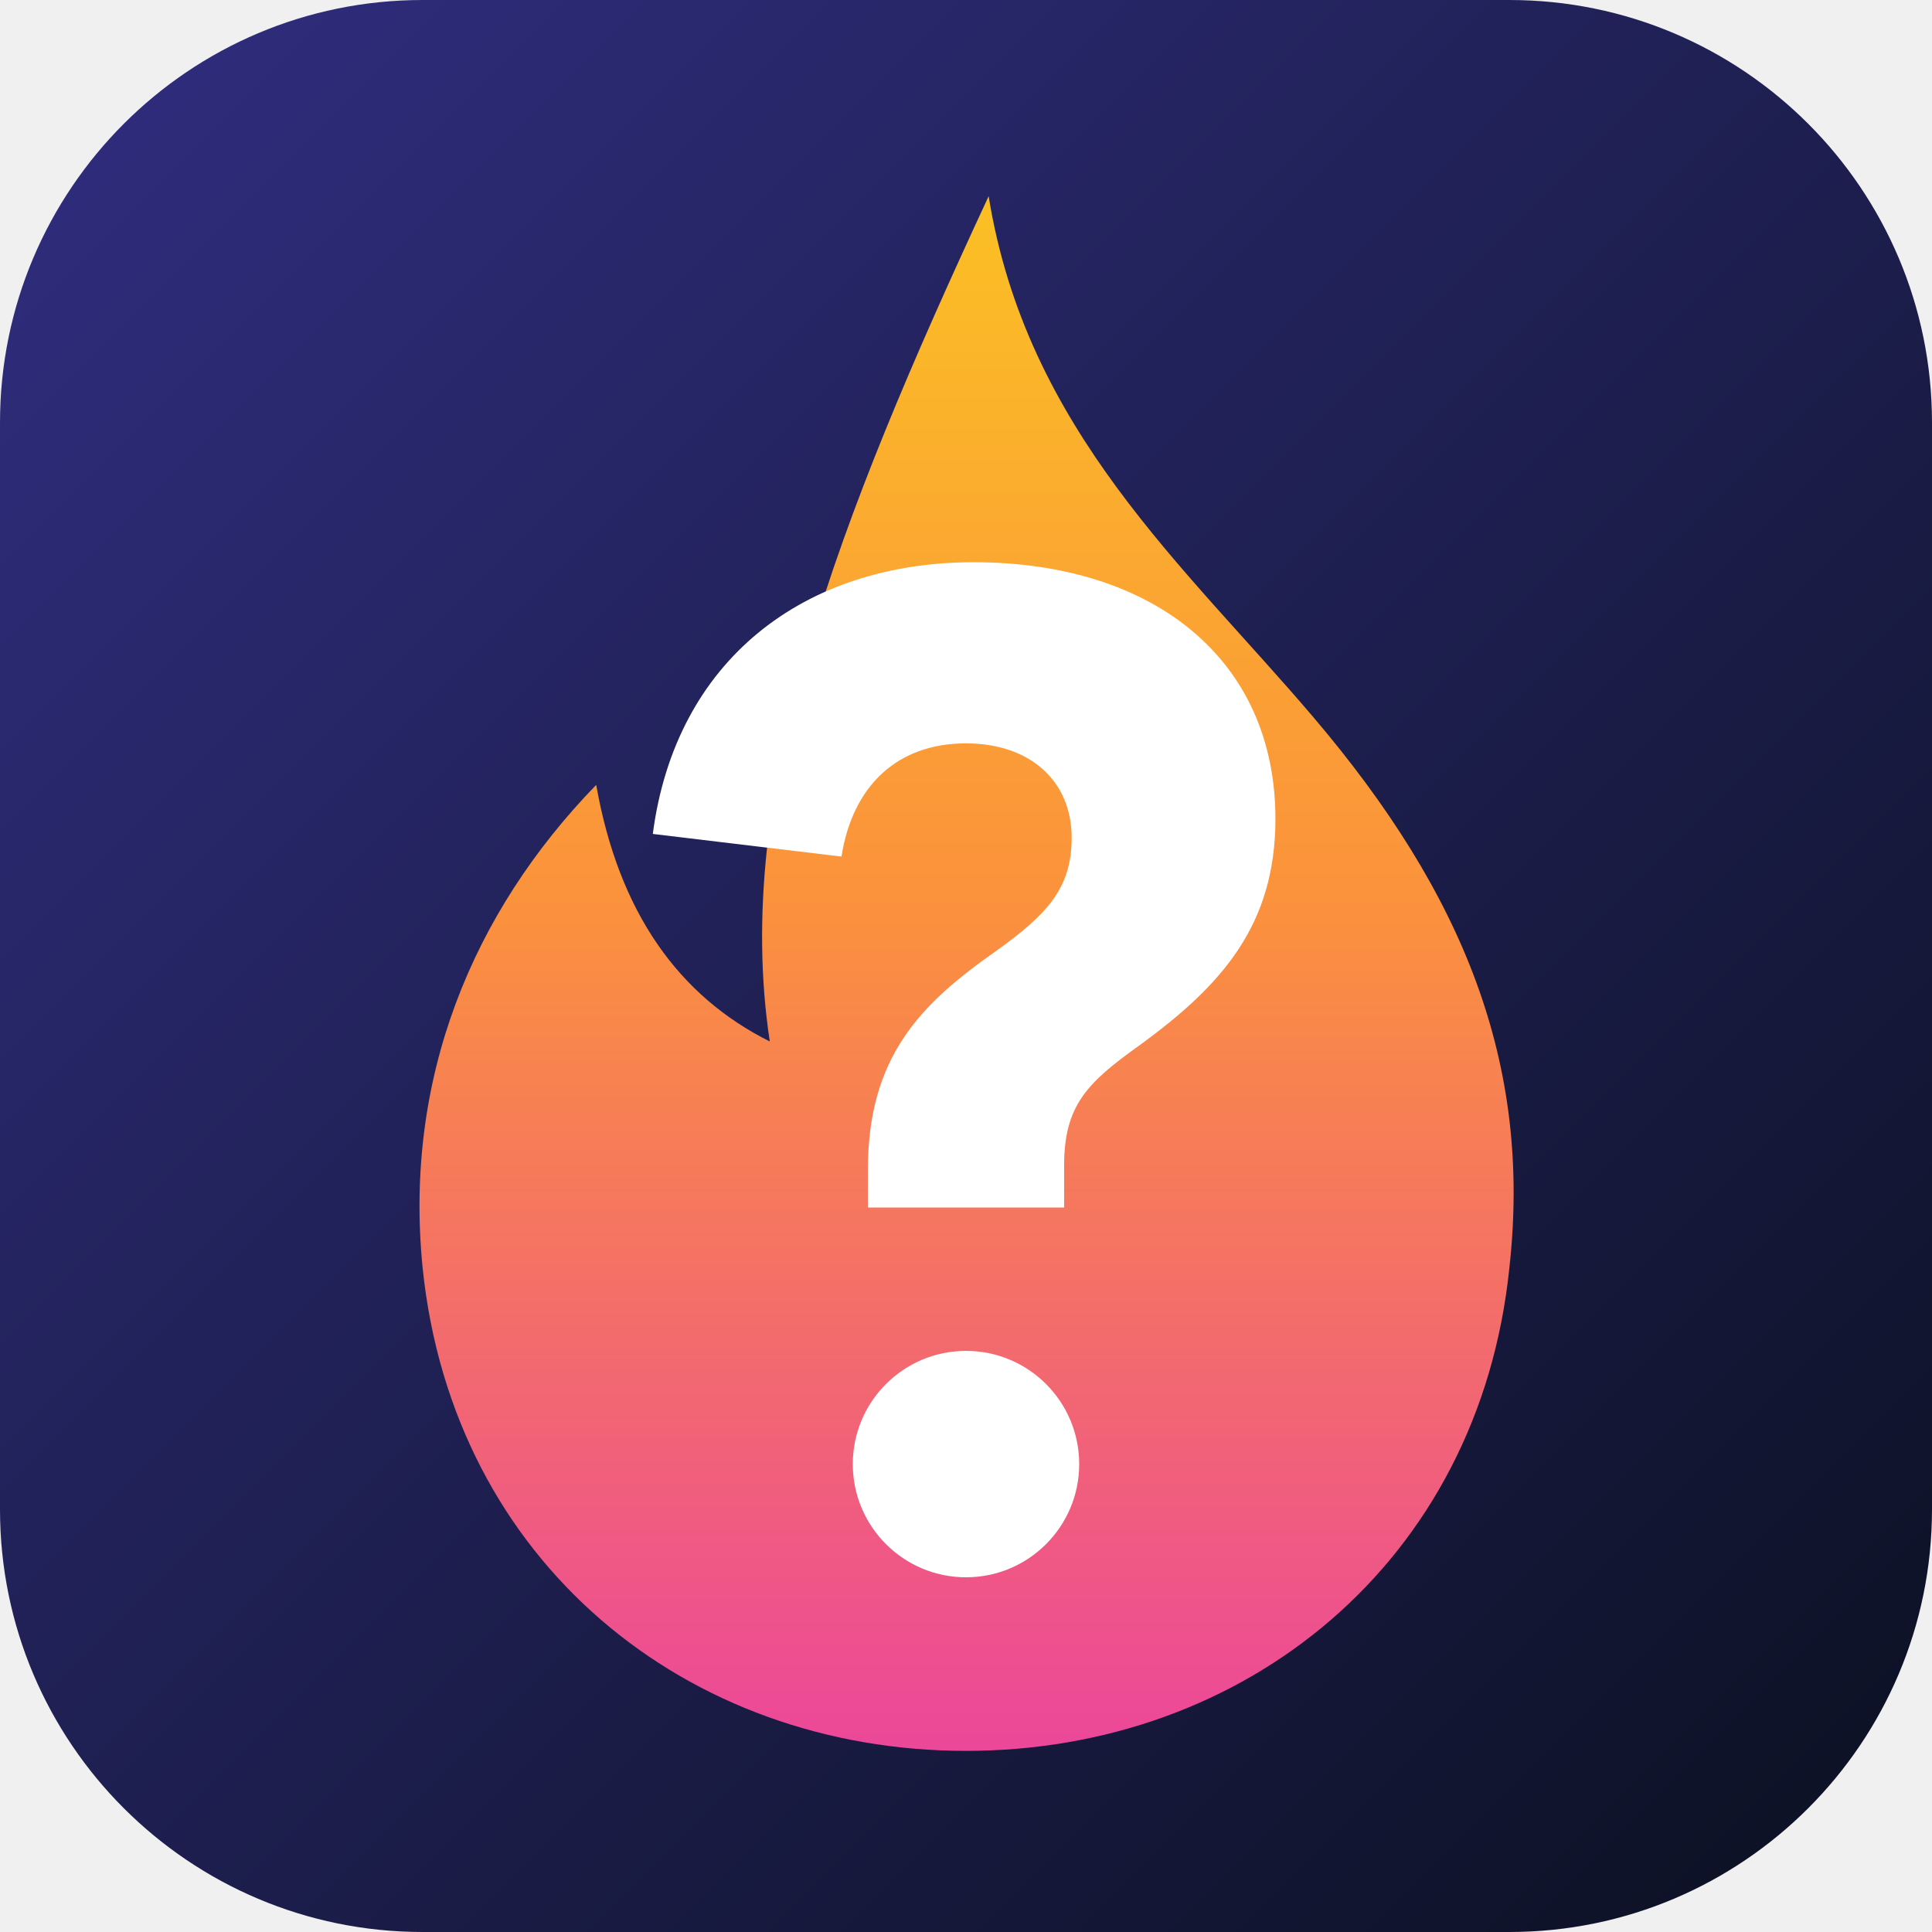
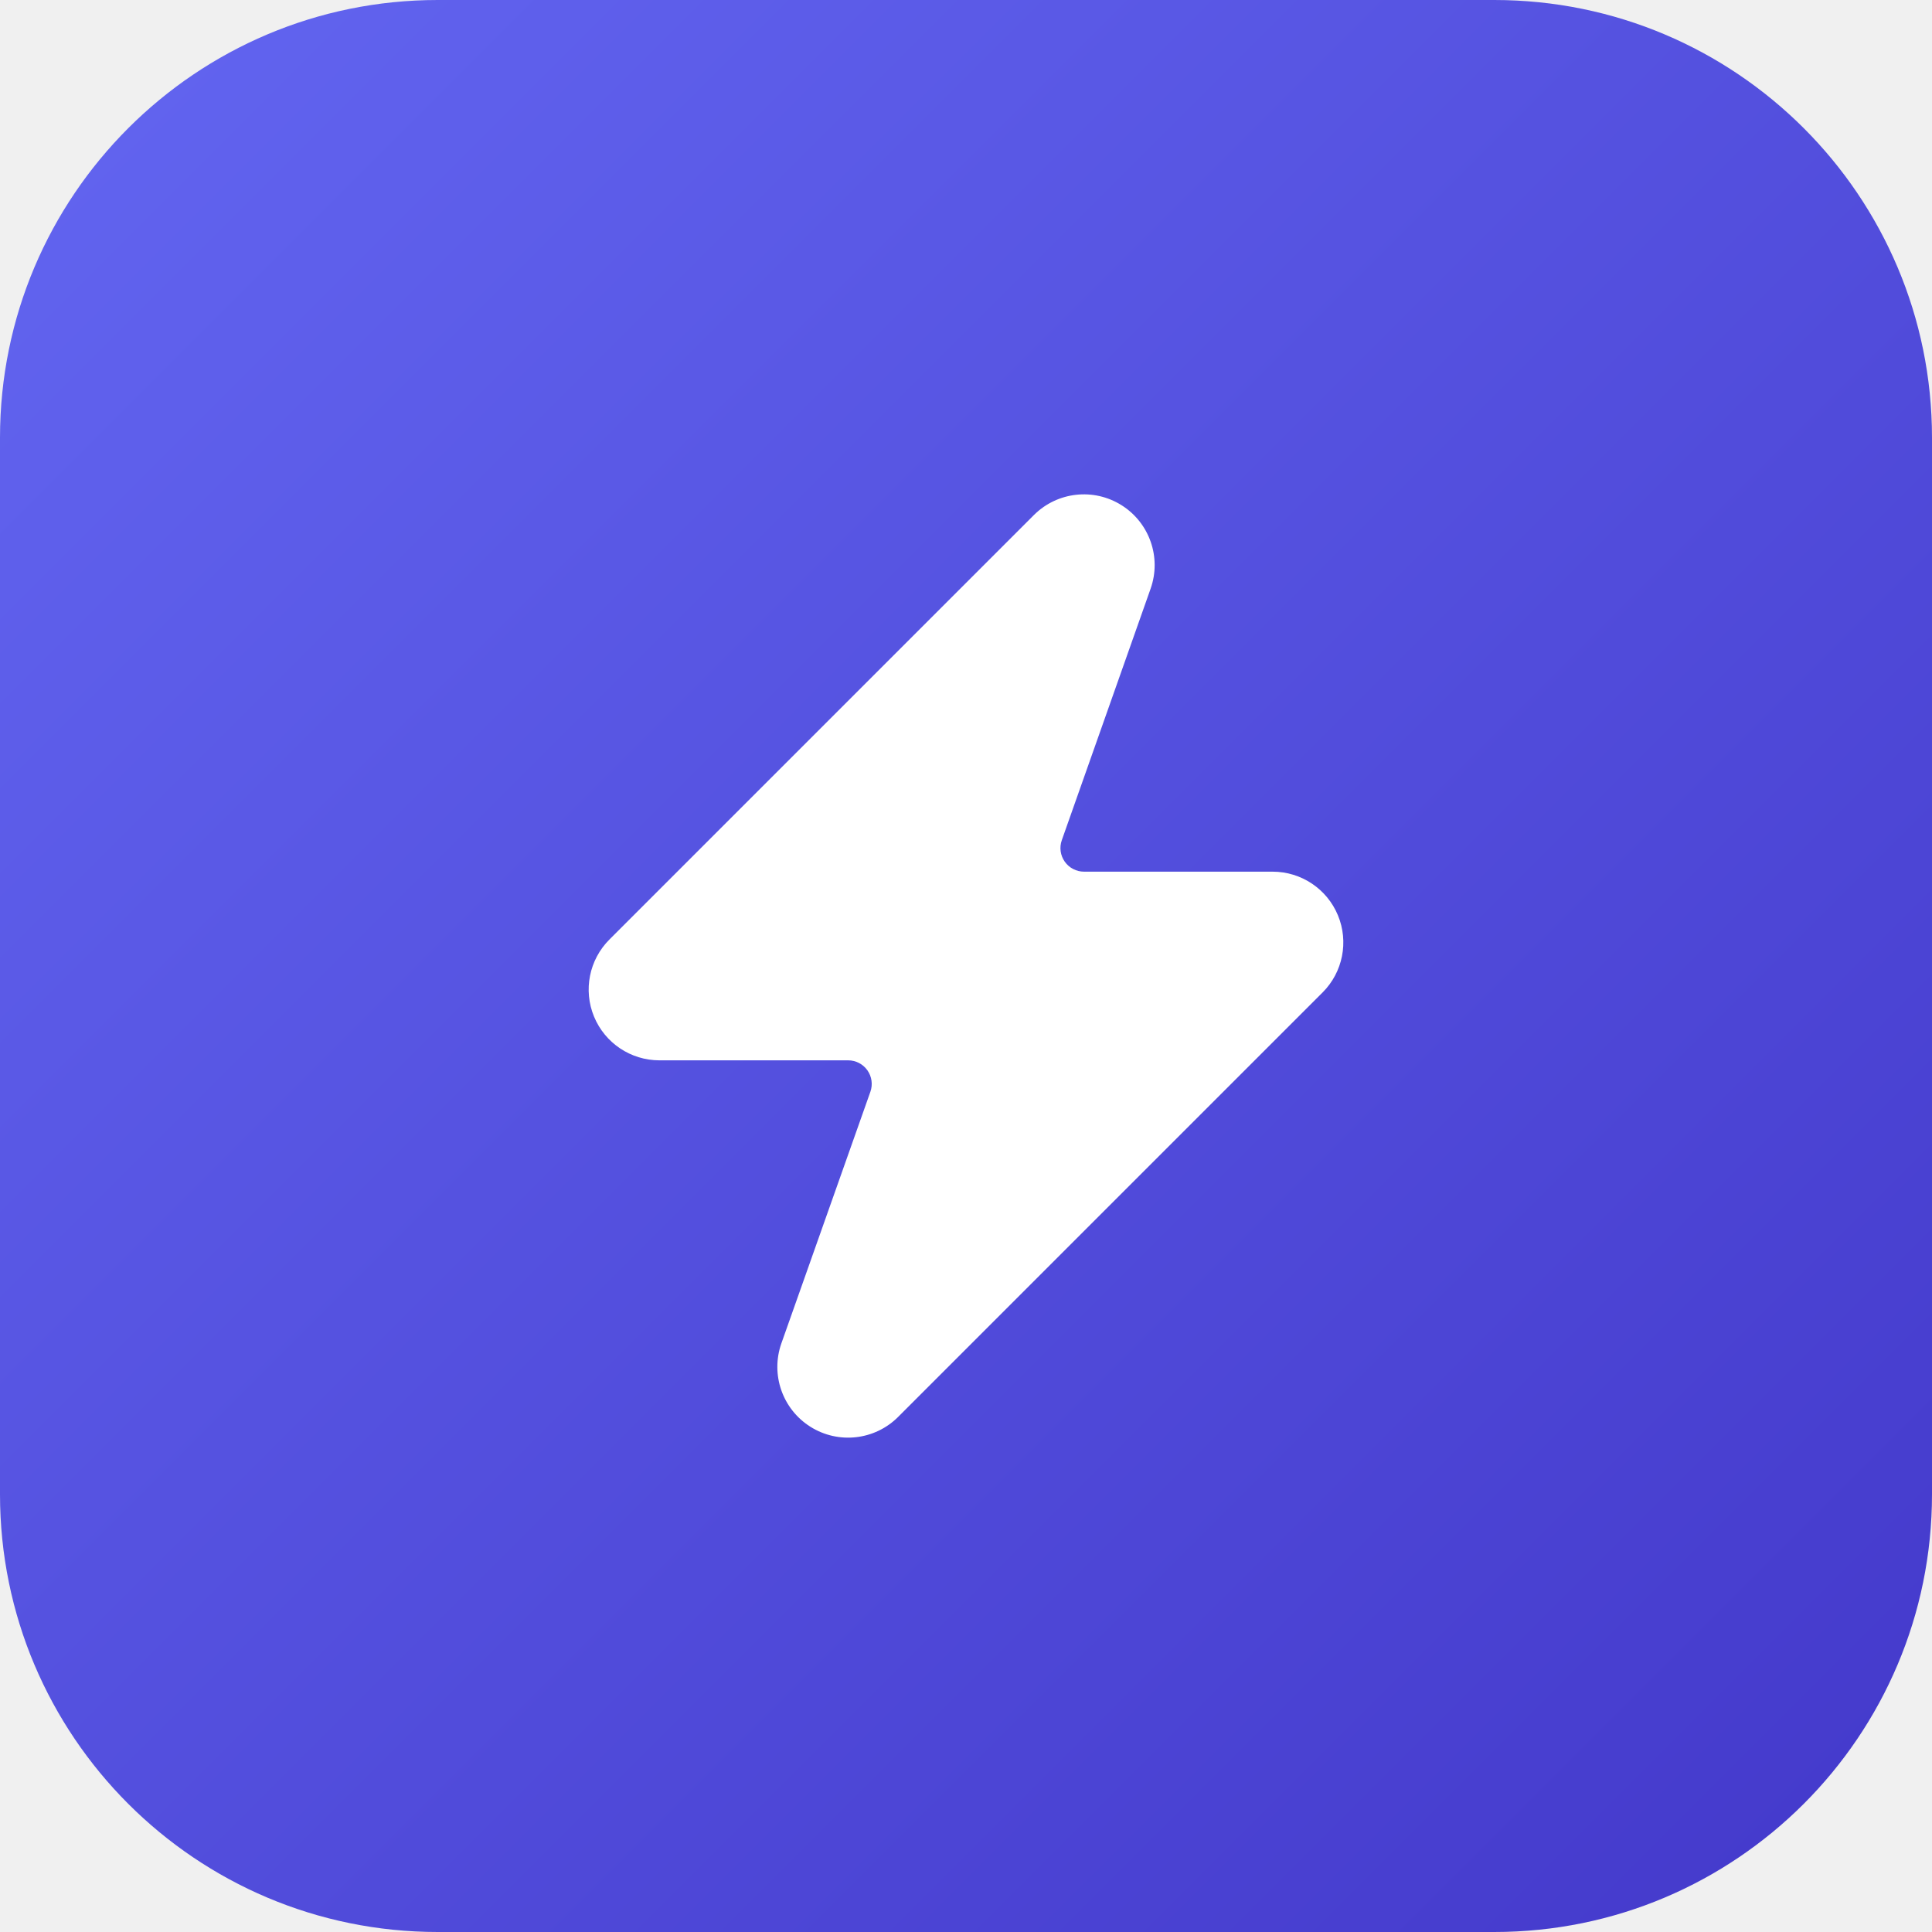
<svg xmlns="http://www.w3.org/2000/svg" viewBox="0 0 512 512">
  <defs>
-     <linearGradient id="bg" x1="0" y1="0" x2="1" y2="1">
-       <stop offset="0" stop-color="#312e81" />
-       <stop offset="1" stop-color="#0b1020" />
-     </linearGradient>
-     <linearGradient id="flame" x1="0" y1="0" x2="0" y2="1">
-       <stop offset="0" stop-color="#fbbf24" />
-       <stop offset=".45" stop-color="#fb923c" />
-       <stop offset="1" stop-color="#ec4899" />
+     <linearGradient id="g" x1="0" y1="0" x2="1" y2="1">
+       <stop offset="0" stop-color="#6366f1" />
+       <stop offset="1" stop-color="#4338ca" />
    </linearGradient>
  </defs>
-   <rect width="512" height="512" rx="112" fill="url(#bg)" />
-   <path fill="url(#flame)" d="M262 52c10 62 52 98 86 138 40 47 58 92 52 146-8 78-70 128-144 128s-136-50-144-128c-5-50 13-94 46-128 6 34 22 56 46 68-10-66 18-138 58-224z" />
-   <path fill="#fff" d="M256 418a30 30 0 1 1 0-60 30 30 0 0 1 0 60zm-26-98v-10c0-30 14-44 34-58 14-10 20-17 20-30 0-15-11-25-28-25-18 0-30 11-33 30l-50-6c6-46 40-72 85-72 48 0 80 26 80 68 0 28-14 44-36 60-14 10-20 16-20 32v11z" />
+   <rect width="512" height="512" rx="116" fill="url(#g)" />
+   <g transform="translate(256 256) scale(12.5) translate(-12 -12)">
+     <path fill="#fff" d="M15.914 4a1.5 1.5 0 00-2.474-1.561l-9 9A1.5 1.5 0 005.5 14h4.002a.5.5 0 01.471.666L8.086 20a1.5 1.5 0 002.475 1.56l9-9A1.5 1.5 0 0018.5 10h-3.997a.5.5 0 01-.472-.667z" />
+   </g>
</svg>
